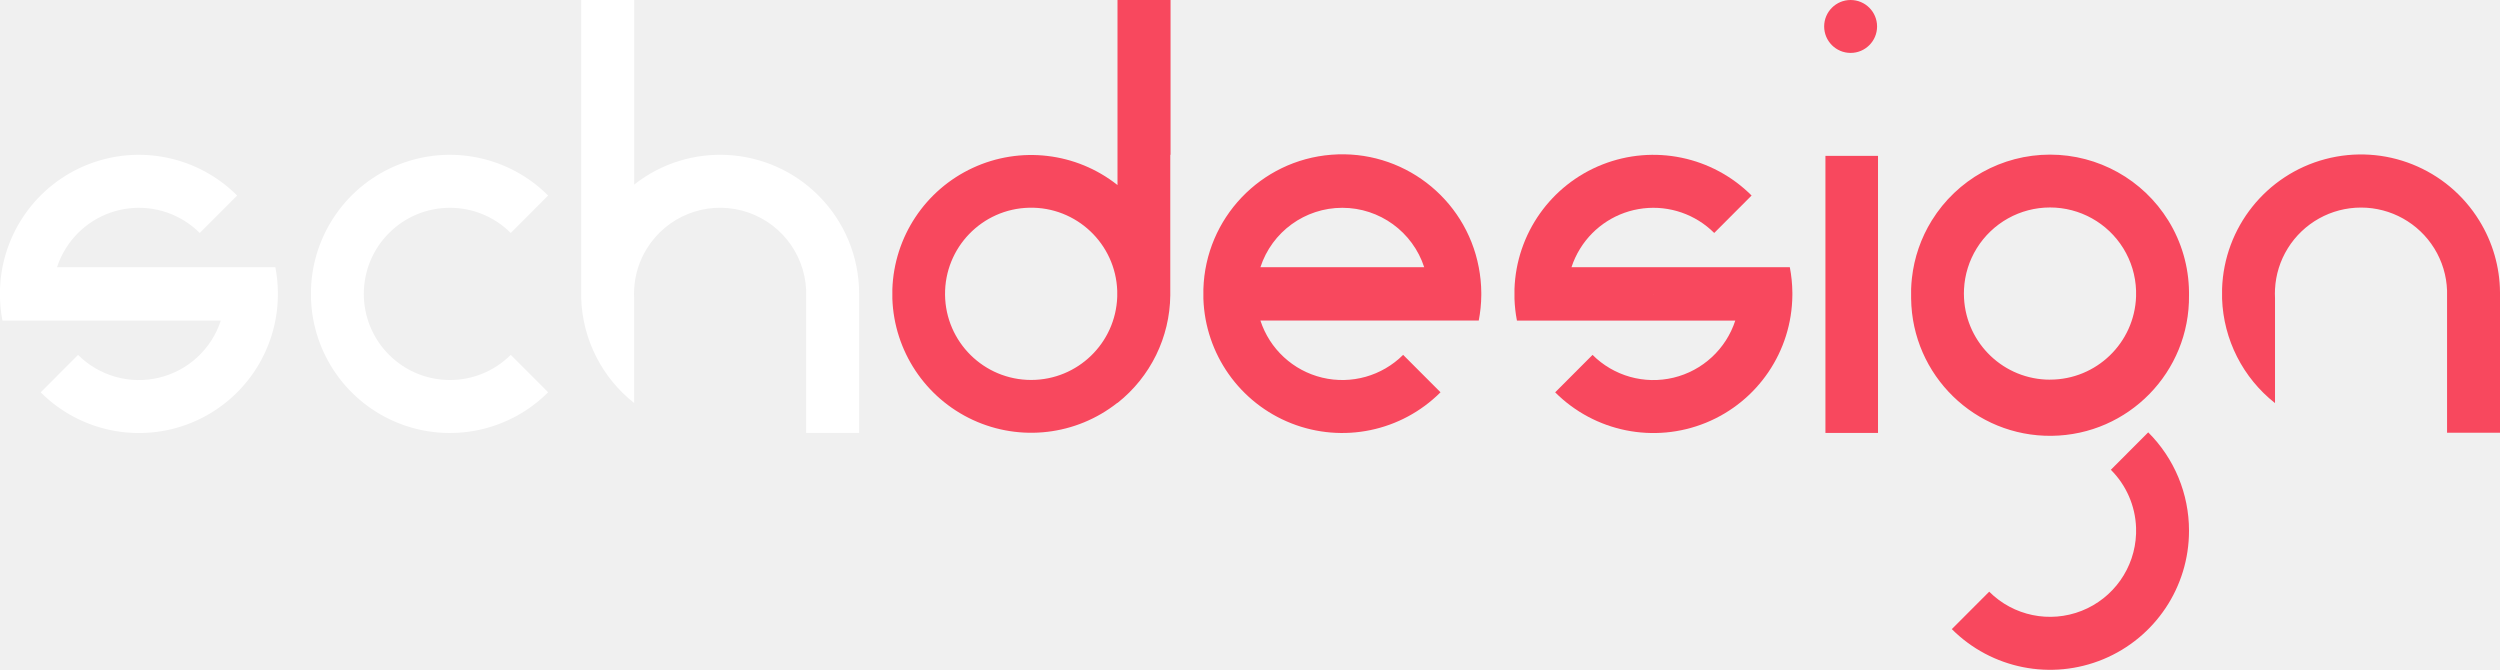
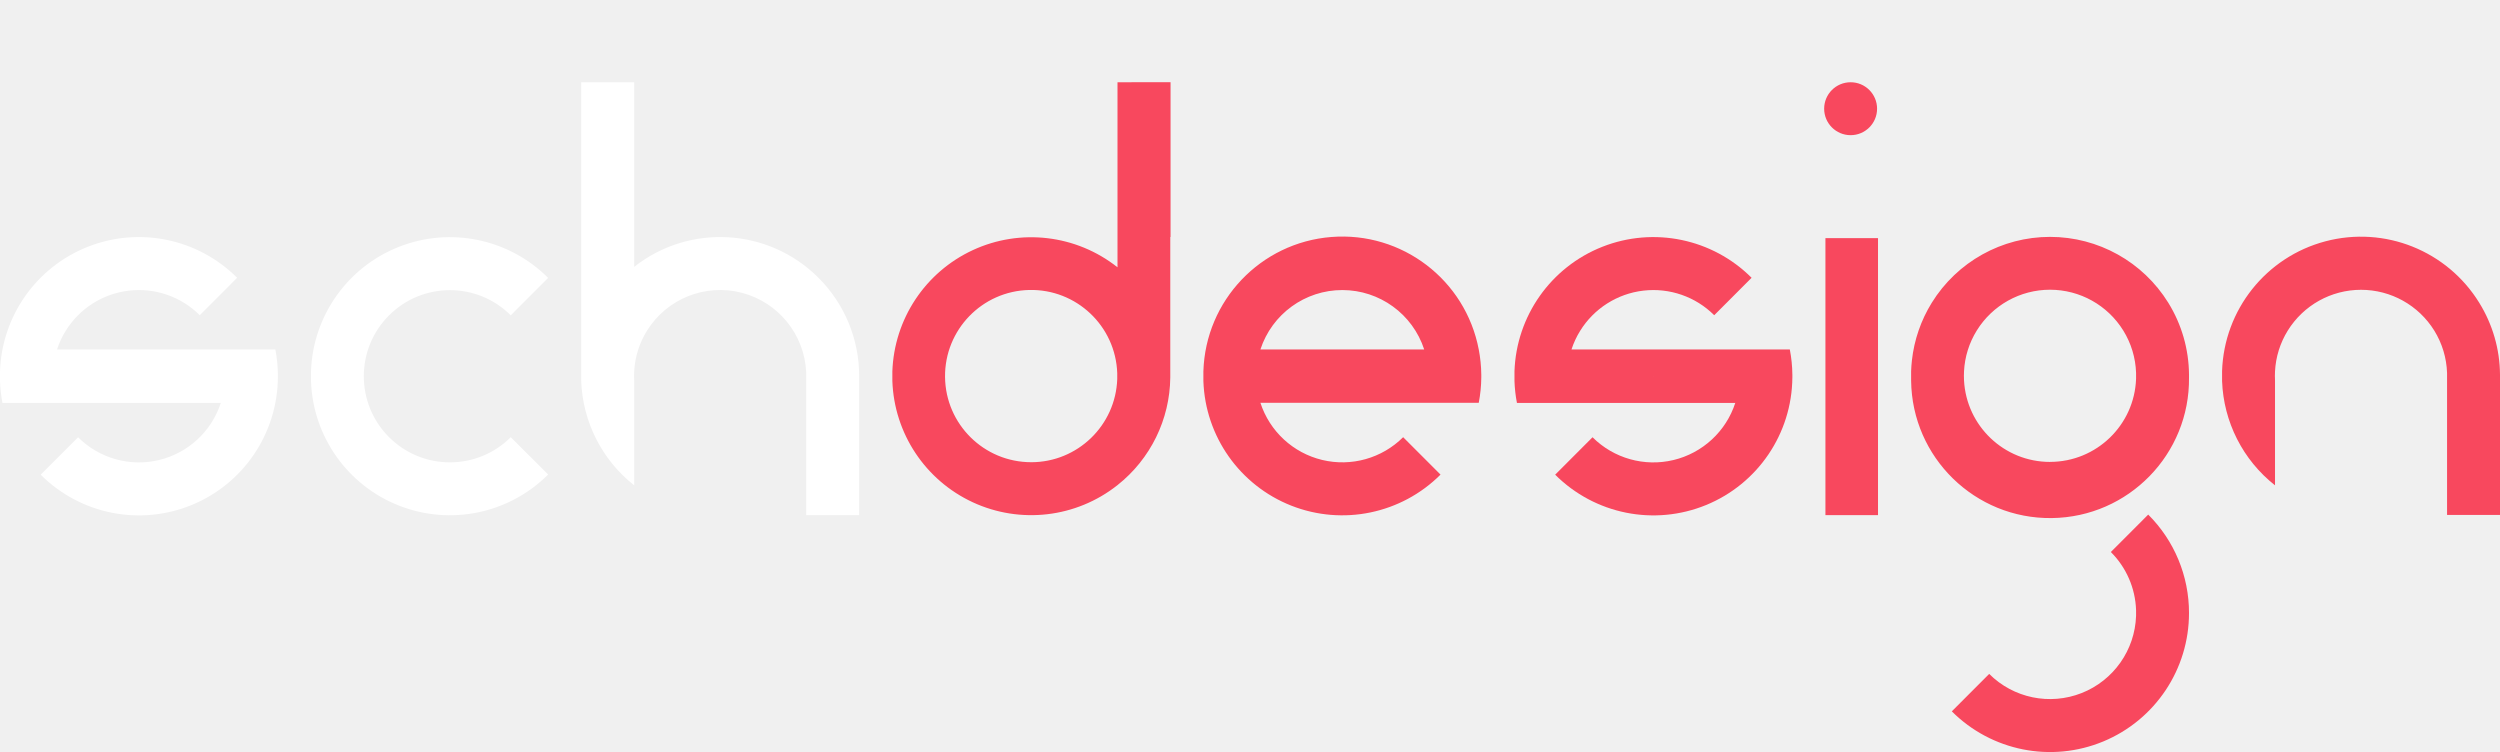
- <svg xmlns="http://www.w3.org/2000/svg" viewBox="0 0 1259.51 337.41">
+ <svg xmlns="http://www.w3.org/2000/svg" viewBox="0 0 1259.51 378.85">
  <defs>
-     <style>.a{fill:#f8485e}.b{fill:#fff}</style>
+     <style>.a{fill:#f8485e}</style>
  </defs>
-   <path class="a" d="M563 0v93.23l-.08-.07a70 70 0 0 0-113.35 52.55v4.77A70 70 0 0 0 562.87 203h.13a70 70 0 0 0 26.59-54.21V78h.14V0zm-43.49 191.42a43.39 43.39 0 1 1 43.36-44.87v2.98a43.39 43.39 0 0 1-43.36 41.89zM919.66 78.53h26.49V218.1h-26.49zM1249.08 111.15a70 70 0 0 0-129.59 34.35v5a70.07 70.07 0 0 0 26.67 52.58v-52.85q-.06-1.13-.06-2.28t.06-2.28a43.13 43.13 0 0 1 6.41-20.52 43.41 43.41 0 0 1 73.84 0 43.13 43.13 0 0 1 6.43 21.29V218h26.67v-70.78a69.68 69.68 0 0 0-10.43-36.07zM745 134.63a70 70 0 0 0-138.73 11v4.89a70 70 0 0 0 119.47 47.11l-18.83-18.85A43.39 43.39 0 0 1 635 161.49h110a70.23 70.23 0 0 0 1.28-12.7v-1.45a70.21 70.21 0 0 0-1.28-12.71zm-110 0a43.4 43.4 0 0 1 82.52 0zM1092.4 111.1a70.07 70.07 0 0 0-119.17 0 69.6 69.6 0 0 0-10 29q-.3 2.69-.4 5.44v4.89a70 70 0 0 0 140-1.72v-1.45a69.69 69.69 0 0 0-10.43-36.16zm-59.6 80.18a43.37 43.37 0 0 1-43.32-41.1q-.06-1.13-.06-2.28t.06-2.28a43.13 43.13 0 0 1 6.41-20.52 43.41 43.41 0 0 1 73.84 0 43.13 43.13 0 0 1 6.43 21.29v2.98a43.38 43.38 0 0 1-43.36 41.89zM1102.83 267.38a70 70 0 0 1-119.5 49.57l6.15-6.16 12.68-12.7a43.38 43.38 0 0 0 74-29.22v-1.49-1.49a43.3 43.3 0 0 0-12.71-29.21l12.71-12.73 6.12-6.13a69.87 69.87 0 0 1 20.55 49.56z" />
-   <path class="b" d="M276.15 197.63a70 70 0 0 1-119.47-47.11v-4.89a70 70 0 0 1 119.47-47.12l-18.83 18.86a43.38 43.38 0 1 0 0 61.4zM412.31 98.48A70 70 0 0 0 319.5 93V0h-26.69v150.46a70.08 70.08 0 0 0 26.67 52.58v-52.72q-.06-1.13-.06-2.28t.06-2.28a43.13 43.13 0 0 1 6.41-20.52 43.39 43.39 0 0 1 80.25 20.87v71.99h26.69V148a69.81 69.81 0 0 0-20.52-49.52zM138.73 134.63h-110a43.13 43.13 0 0 1 4.35-9.37 43.39 43.39 0 0 1 67.56-7.89l18.83-18.86A70 70 0 0 0 0 145.62v4.89a70.09 70.09 0 0 0 1.24 11h110a43.39 43.39 0 0 1-71.91 17.29l-12.68 12.7-6.15 6.16A70 70 0 0 0 140 148.8v-1.45a70.22 70.22 0 0 0-1.27-12.72zM70 148.13l-.16.1.12-.12.07.07z" />
-   <circle class="a" cx="932.35" cy="13.33" r="13.33" />
-   <path class="a" d="M901.72 134.63h-110a43.13 43.13 0 0 1 4.35-9.37 43.39 43.39 0 0 1 67.56-7.89l18.83-18.86A70 70 0 0 0 763 145.62v4.89a70.09 70.09 0 0 0 1.24 11h110a43.39 43.39 0 0 1-71.91 17.29l-12.68 12.7-6.15 6.16A70 70 0 0 0 903 148.8v-1.45a70.22 70.22 0 0 0-1.28-12.72zM833 148.13l-.16.1.12-.12.07.07z" />
+   <path class="a" d="M563 41.44v93.23l-.08-.07a70 70 0 0 0-113.35 52.55v4.77a70 70 0 0 0 113.35 52.55l.08-.07a70 70 0 0 0 26.59-54.21V119.4h.14v-78zm-43.49 191.42A43.39 43.39 0 1 1 562.87 188v2.98a43.39 43.39 0 0 1-43.36 41.89zm400.15-112.89h26.49v139.57h-26.49zm329.42 32.61a70 70 0 0 0-129.59 34.35v5a70.07 70.07 0 0 0 26.67 52.58v-52.85q-.06-1.13-.06-2.28t.06-2.28a43.13 43.13 0 0 1 6.41-20.52 43.41 43.41 0 0 1 73.84 0 43.13 43.13 0 0 1 6.43 21.29v71.55h26.67v-70.76a69.68 69.68 0 0 0-10.43-36.08zM745 176.07a70 70 0 0 0-138.73 11V192a70 70 0 0 0 119.47 47.11l-18.83-18.85A43.39 43.39 0 0 1 635 202.93h110a70.23 70.23 0 0 0 1.28-12.7v-1.45a70.21 70.21 0 0 0-1.28-12.71zm-110 0a43.4 43.4 0 0 1 82.52 0zm457.4-23.53a70.07 70.07 0 0 0-119.17 0 69.6 69.6 0 0 0-10 29q-.3 2.69-.4 5.44v4.89a70 70 0 0 0 140-1.72v-1.45a69.69 69.69 0 0 0-10.43-36.16zm-59.6 80.18a43.37 43.37 0 0 1-43.32-41.1q-.06-1.13-.06-2.28t.06-2.28a43.13 43.13 0 0 1 6.41-20.52 43.41 43.41 0 0 1 73.84 0 43.13 43.13 0 0 1 6.43 21.29v2.98a43.38 43.38 0 0 1-43.36 41.89zm70.03 76.09a70 70 0 0 1-119.5 49.57l6.15-6.16 12.68-12.7a43.38 43.38 0 0 0 74-29.22v-2.98a43.3 43.3 0 0 0-12.71-29.21l12.71-12.73 6.12-6.13a69.87 69.87 0 0 1 20.55 49.56z" />
+   <path d="M276.15 239.07A70 70 0 0 1 156.68 192v-4.89A70 70 0 0 1 276.15 140l-18.83 18.86a43.38 43.38 0 1 0 0 61.4zm136.16-99.16a70 70 0 0 0-92.8-5.47v-93h-26.7V191.9a70.08 70.08 0 0 0 26.69 52.6v-52.74q-.06-1.13-.06-2.28t.06-2.28a43.13 43.13 0 0 1 6.41-20.52 43.39 43.39 0 0 1 80.25 20.87v71.99h26.69v-70.06a69.81 69.81 0 0 0-20.54-49.57zm-273.58 36.16h-110a43.13 43.13 0 0 1 4.35-9.37 43.39 43.39 0 0 1 67.56-7.89l18.83-18.86A70 70 0 0 0 0 187.06V192a70.09 70.09 0 0 0 1.24 11h110a43.39 43.39 0 0 1-71.91 17.29l-12.68 12.7-6.15 6.16A70 70 0 0 0 140 190.23v-1.45a70.22 70.22 0 0 0-1.27-12.71zM70 189.57l-.16.1.12-.12.07.07z" fill="#fff" />
+   <circle class="a" cx="932.35" cy="54.77" r="13.33" />
+   <path class="a" d="M901.72 176.07h-110a43.13 43.13 0 0 1 4.35-9.37 43.39 43.39 0 0 1 67.56-7.89l18.83-18.86A70 70 0 0 0 763 187.06V192a70.09 70.09 0 0 0 1.24 11h110a43.39 43.39 0 0 1-71.91 17.29l-12.68 12.7-6.15 6.16A70 70 0 0 0 903 190.23v-1.45a70.22 70.22 0 0 0-1.28-12.71zM833 189.57l-.16.1.12-.12.07.07z" />
</svg>
